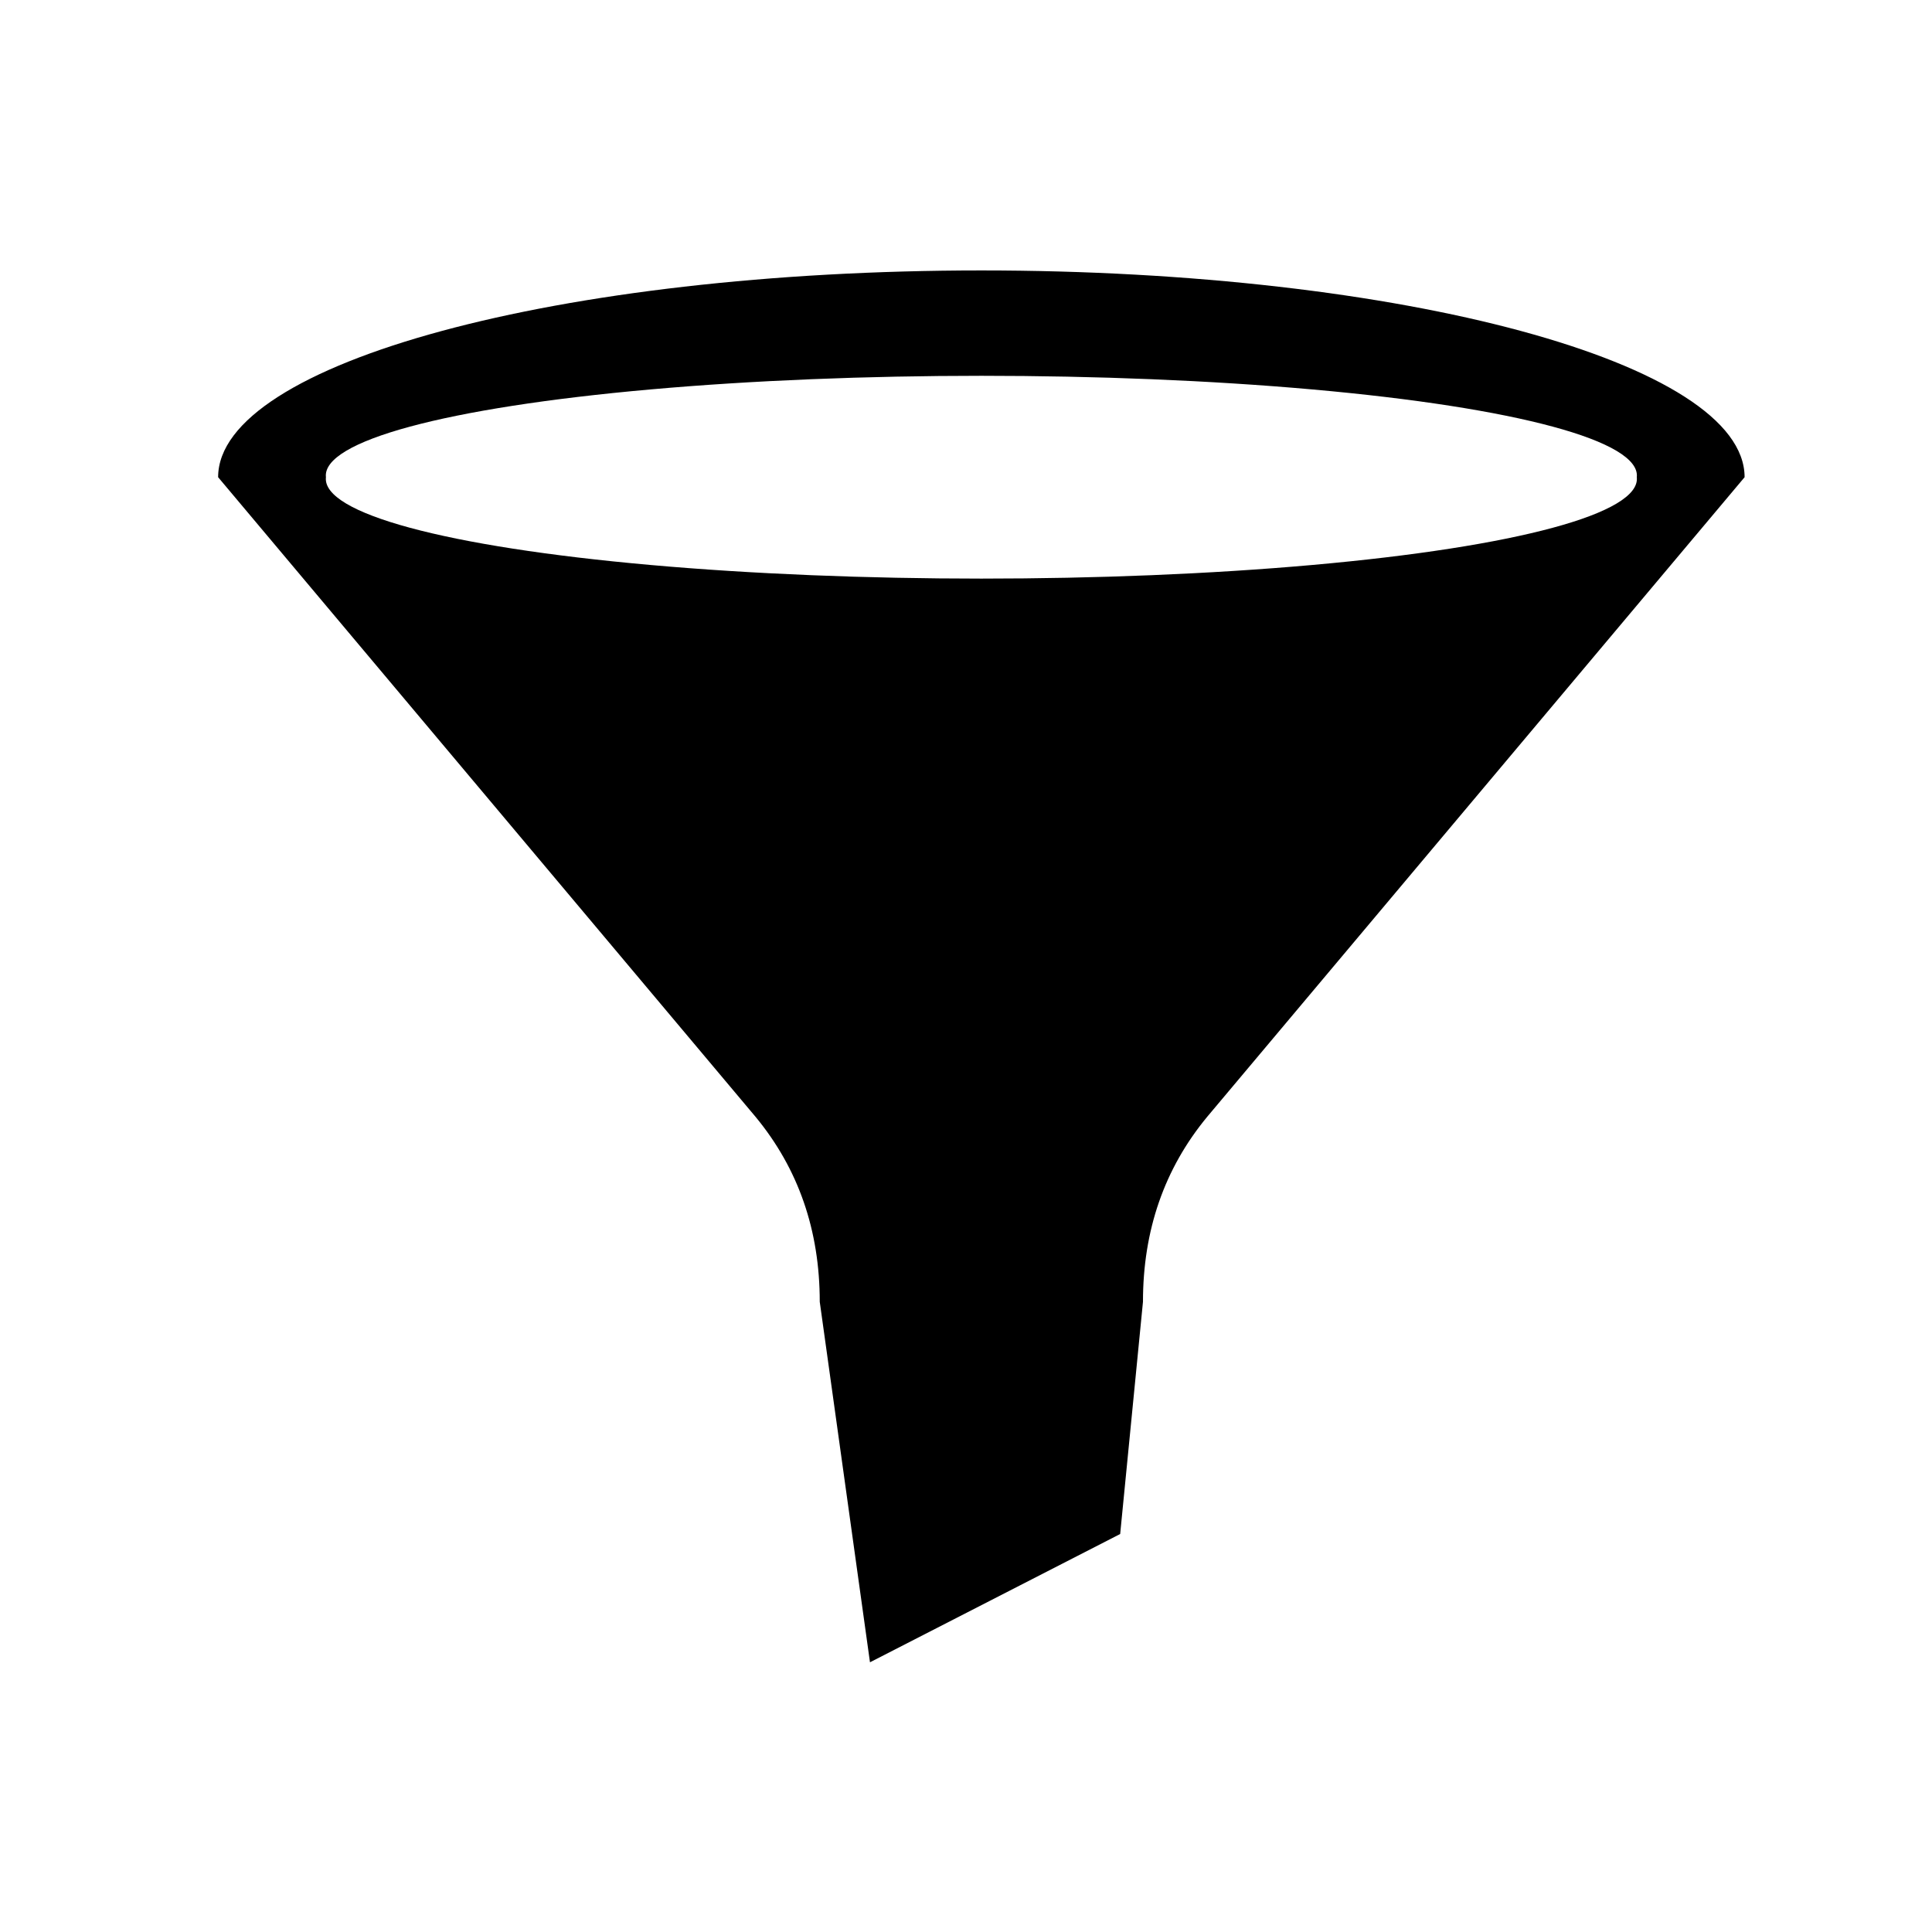
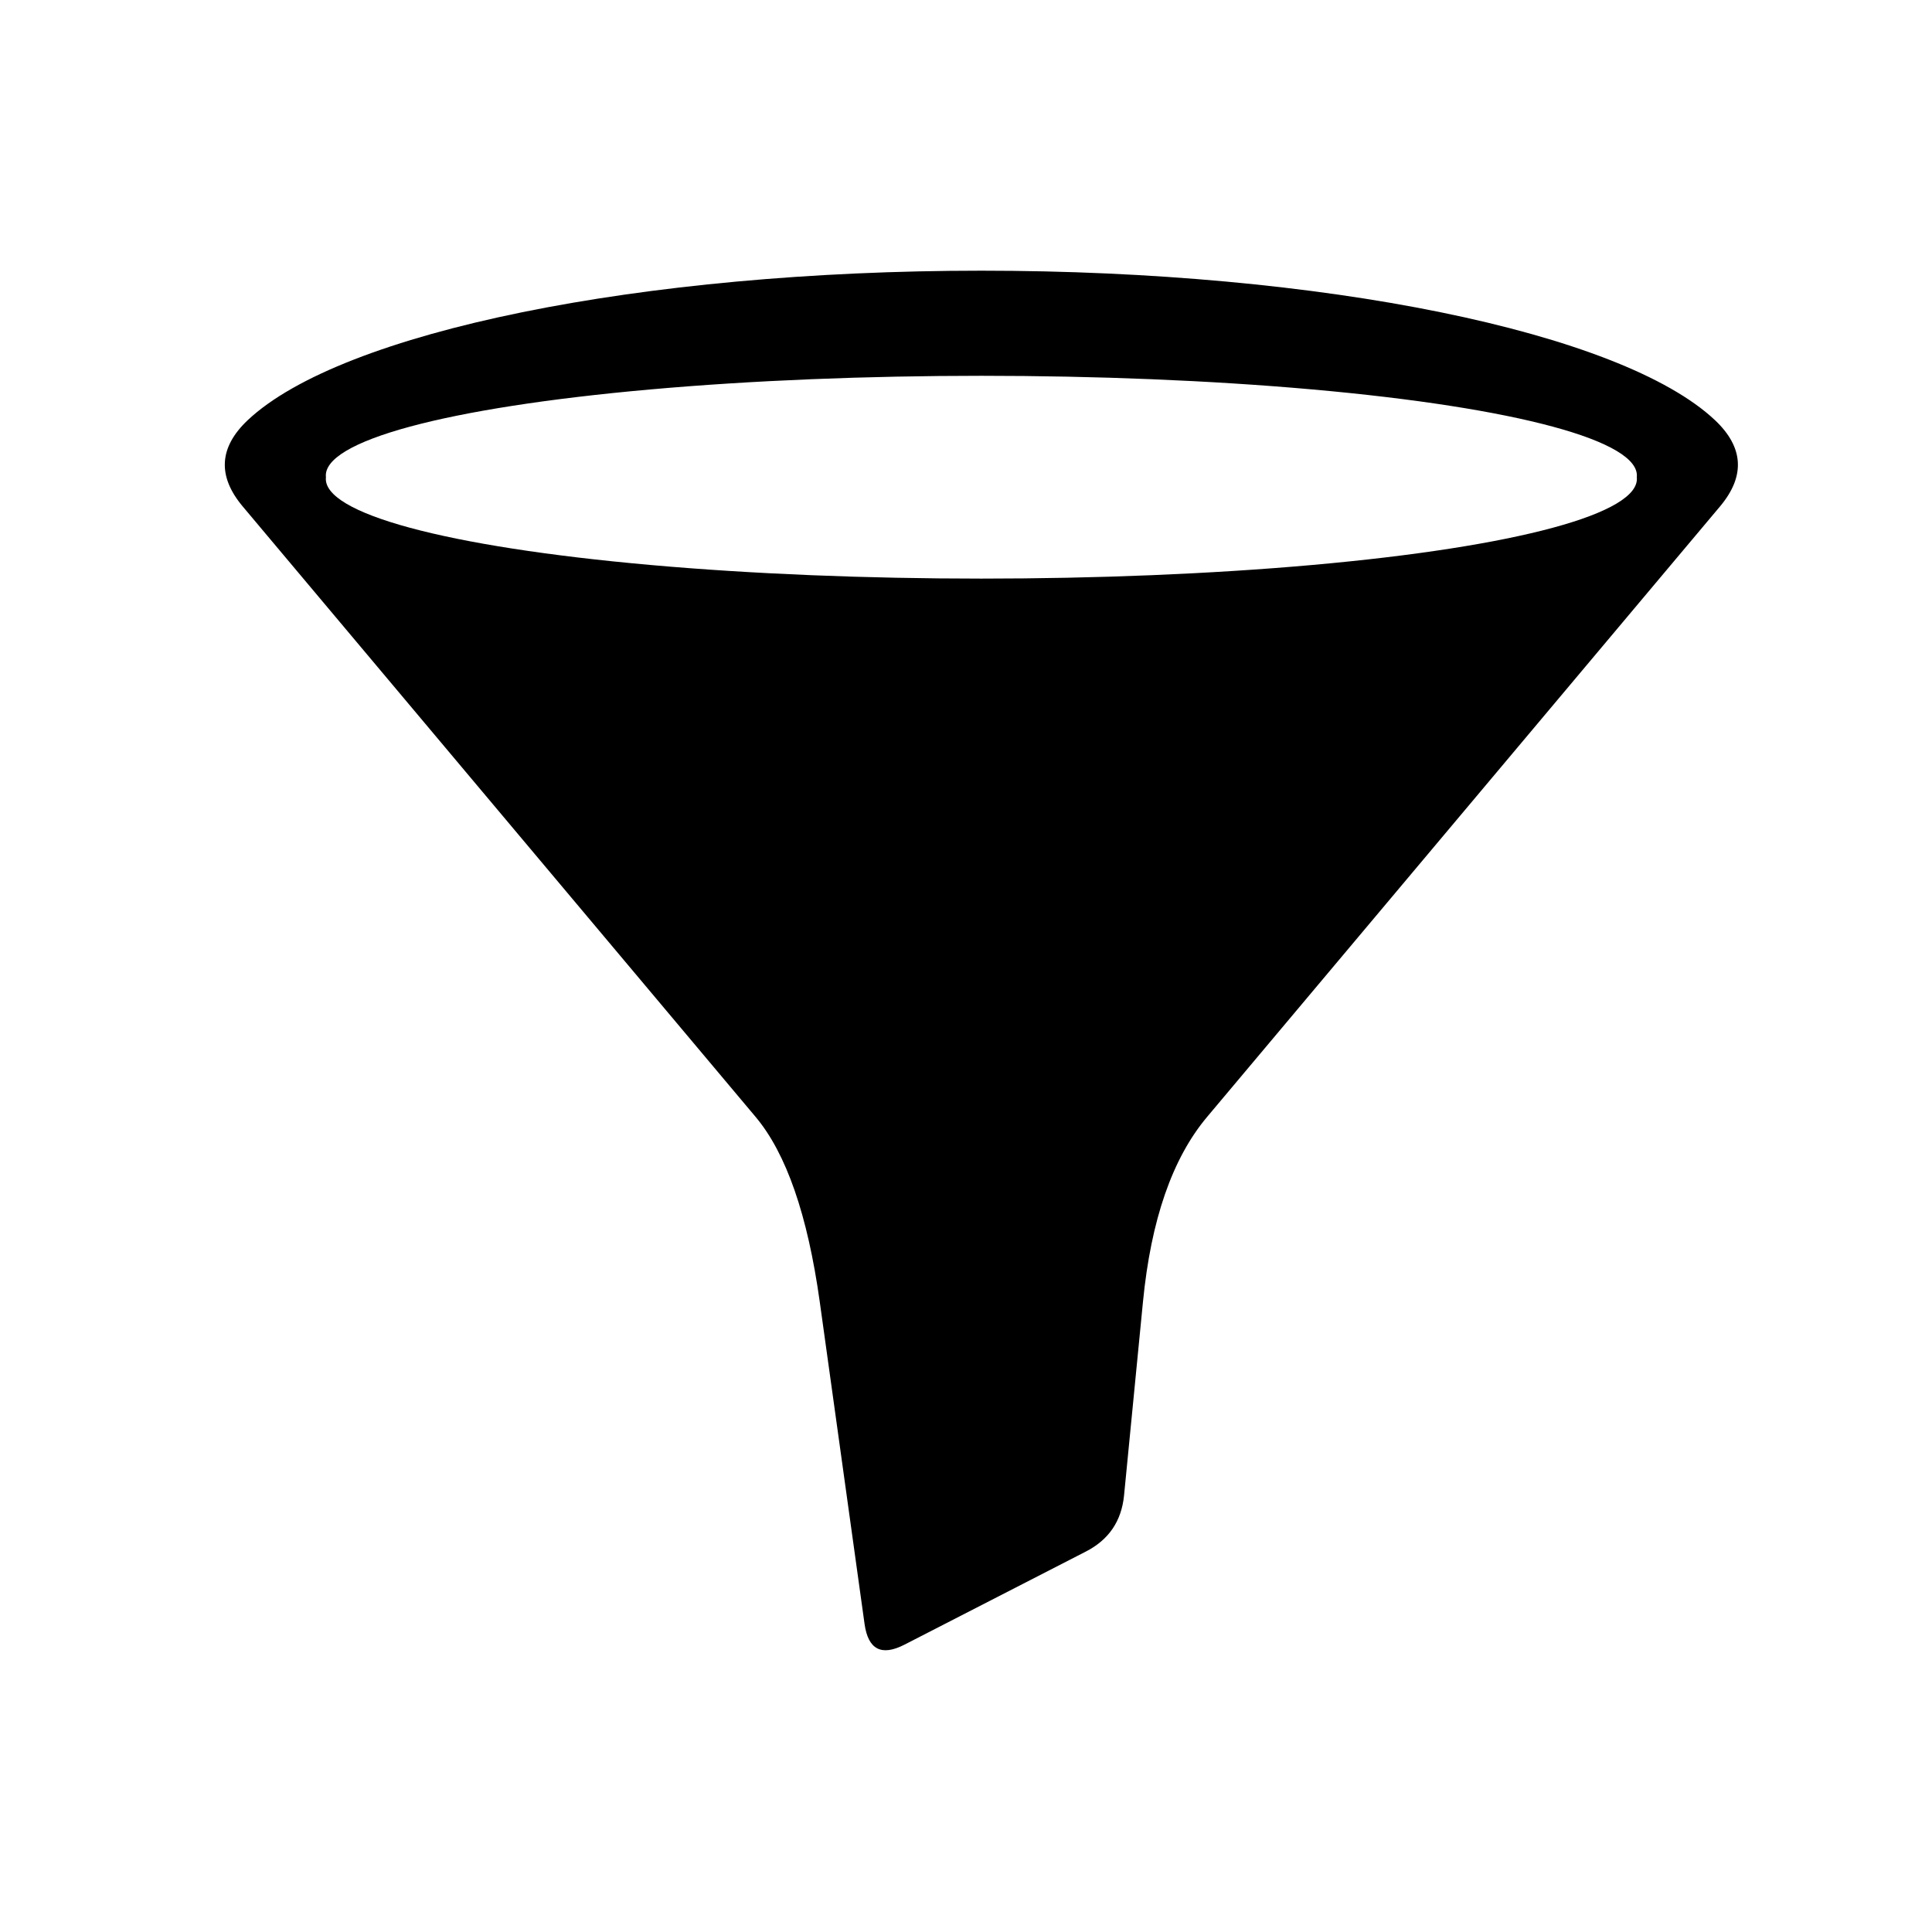
<svg xmlns="http://www.w3.org/2000/svg" width="100" height="100" viewBox="0 0 100 100" fill="none" stroke="currentColor">
-   <path d="M 11.29,24.7 A 39.46,10.69 0 0 1 90.3,24.7 L 62.48,57.81 Q 59.16,61.83 59.16,67.38 L 57.98,79.4 L 45.03,86.04 L 42.43,67.38 Q 42.43,61.83 39.11,57.81 Z M 16.87,24.7 A 33.93,5.16 0 1 0 84.72,24.7 A 33.93,5.16 0 1 0 16.87,24.7 Z" fill="currentColor" fill-rule="evenodd" stroke="none" />
+   <path d="M 12.82,21.75 A 39.51,10.69 0 0 1 88.77,21.75 Q 91,23.86 89.03,26.21 L 62.48,57.81 Q 59.78,61.02 59.16,67.38 L 58.18,77.41 Q 57.98,79.4 56.2,80.31 L 46.81,85.13 Q 45.03,86.04 44.75,84.06 L 42.43,67.38 Q 41.49,60.64 39.11,57.81 L 12.56,26.21 Q 10.59,23.86 12.82,21.75 Z M 16.87,24.7 A 33.93,5.16 0 1 0 84.72,24.7 A 33.93,5.16 0 1 0 16.87,24.7 Z" fill="currentColor" fill-rule="evenodd" stroke="none" />
</svg>
